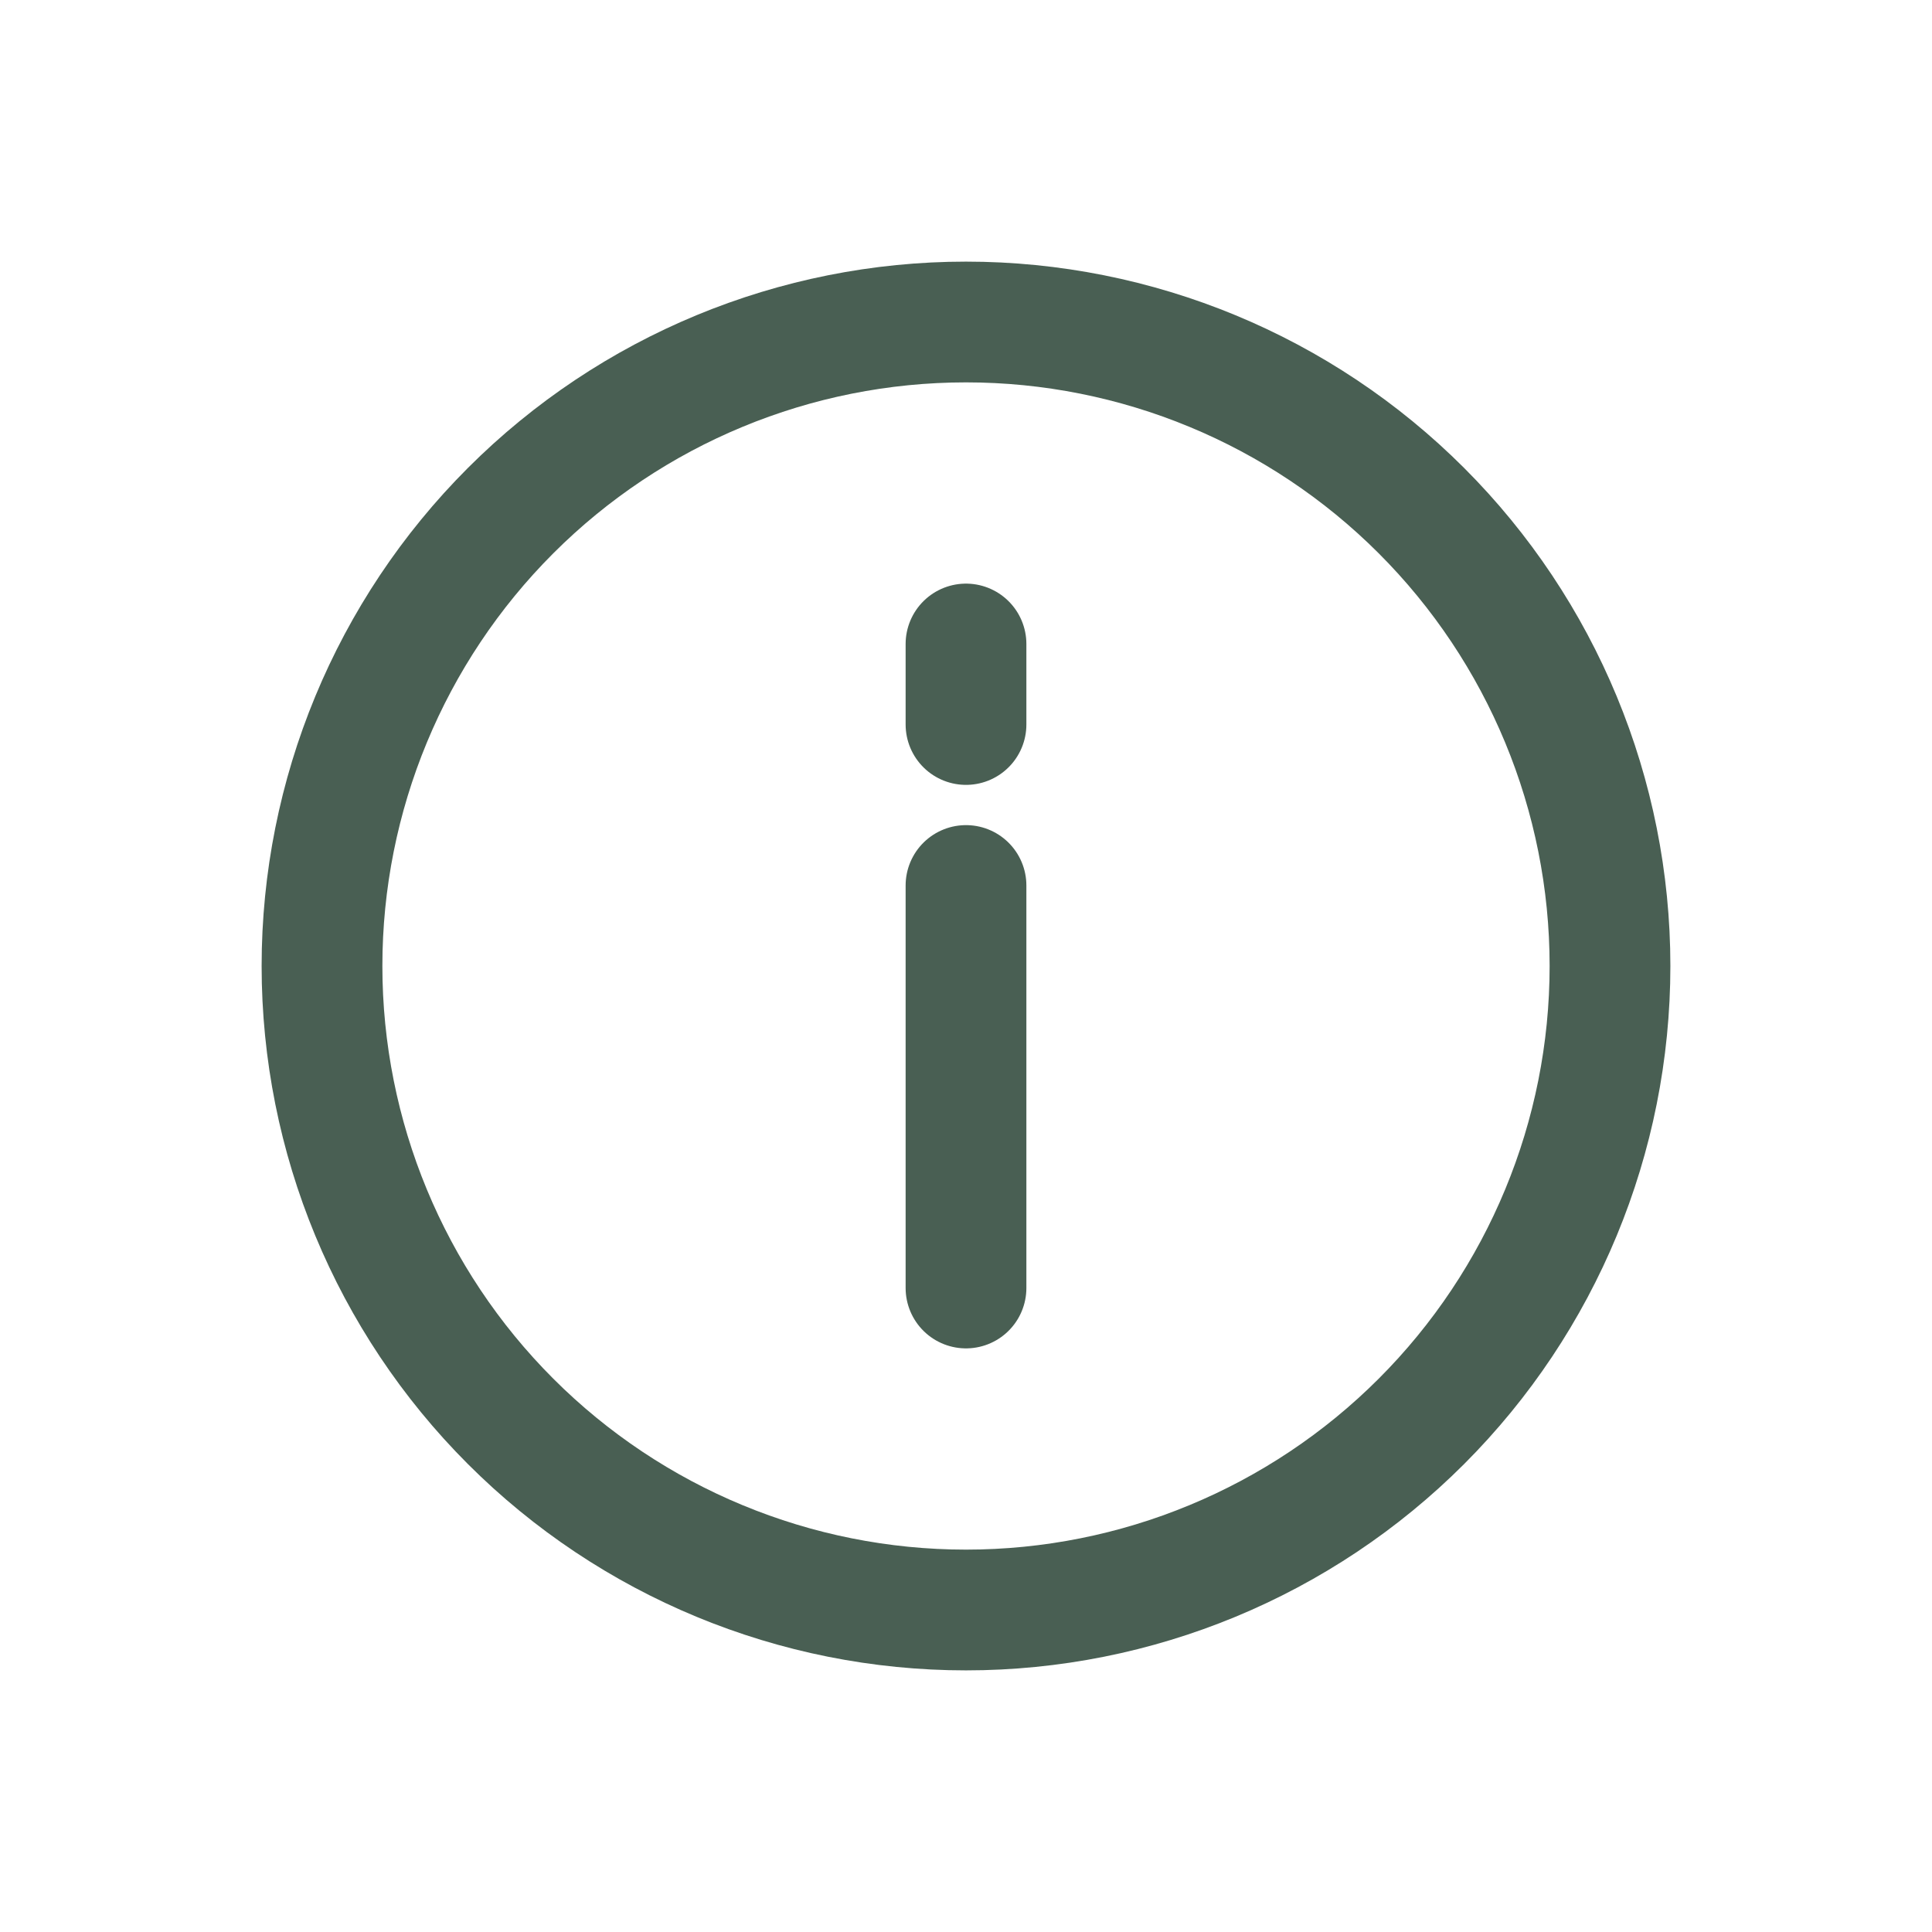
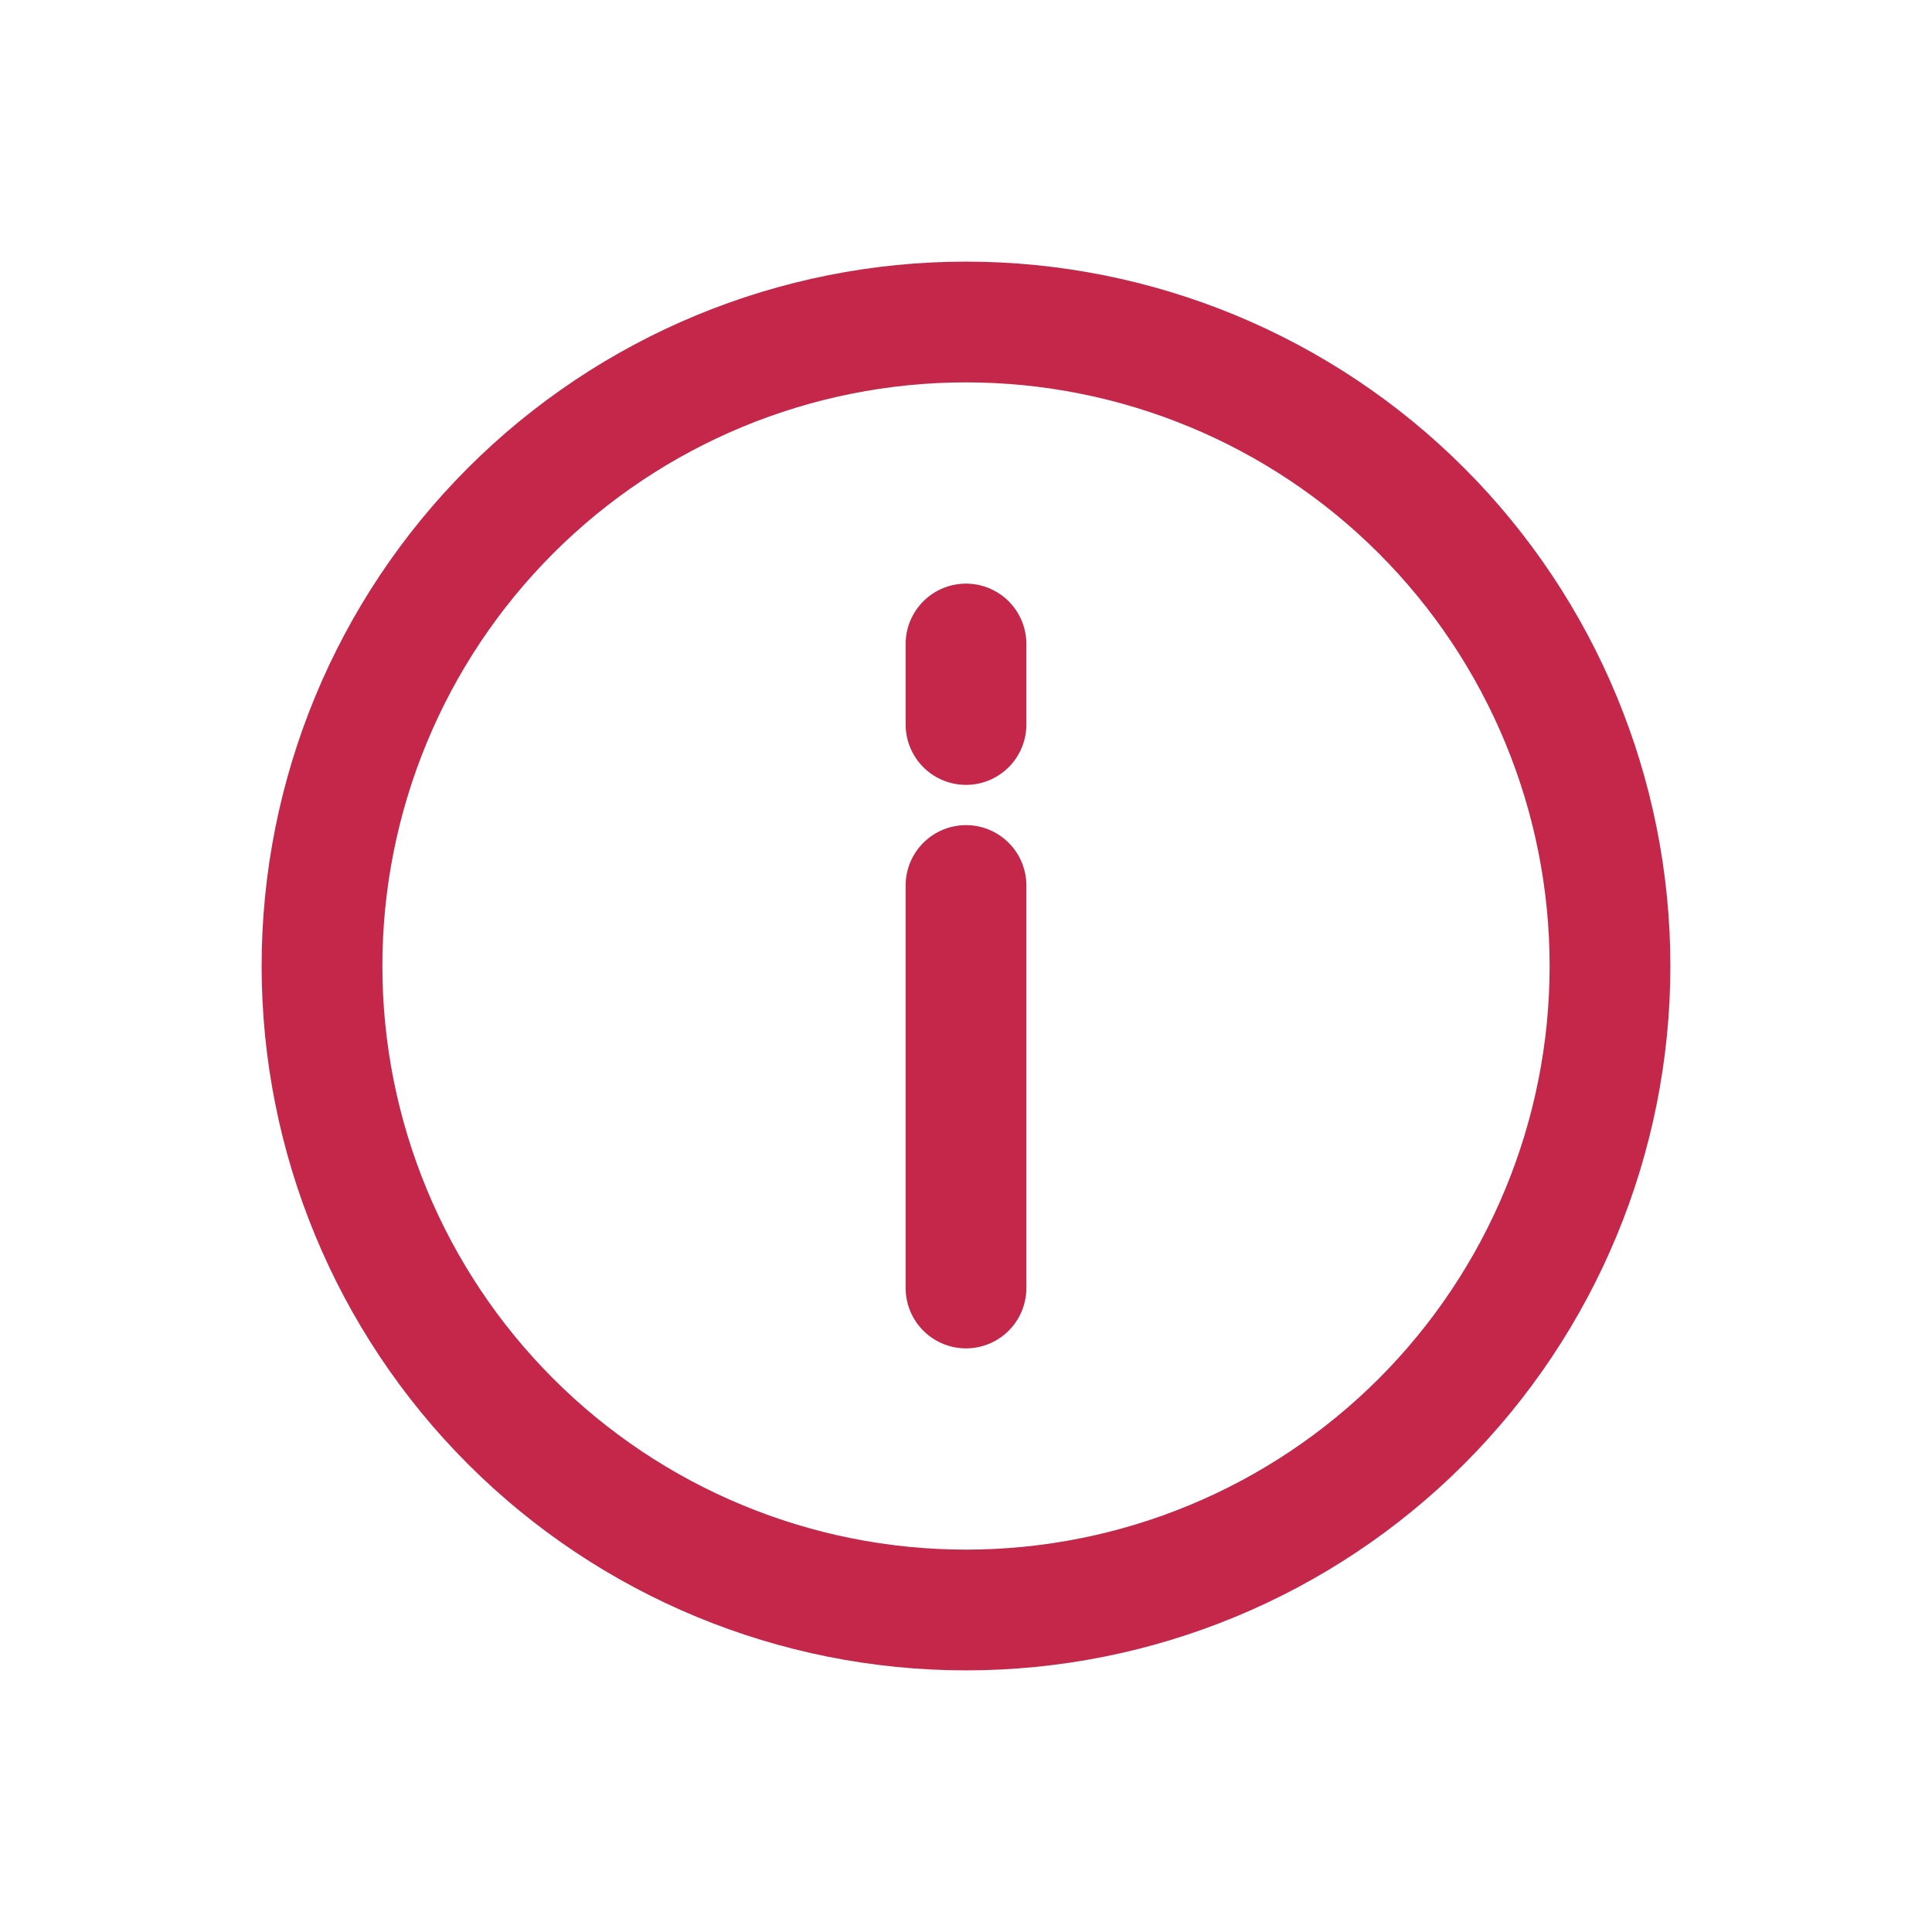
<svg xmlns="http://www.w3.org/2000/svg" preserveAspectRatio="none" overflow="visible" style="display: block;" width="24" height="24" viewBox="0 0 24 24" fill="none">
  <g id="Icon/info">
-     <path id="Vector" d="M12 11V16M12 8V9M12 4C9.878 4 7.843 4.843 6.343 6.343C4.843 7.843 4 9.878 4 12C4 14.122 4.843 16.157 6.343 17.657C7.843 19.157 9.878 20 12 20C14.122 20 16.157 19.157 17.657 17.657C19.157 16.157 20 14.122 20 12C20 9.878 19.157 7.843 17.657 6.343C16.157 4.843 14.122 4 12 4Z" stroke="#495F53" stroke-width="1.5" stroke-linecap="round" stroke-linejoin="round" />
+     <path id="Vector" d="M12 11V16M12 8V9M12 4C9.878 4 7.843 4.843 6.343 6.343C4.843 7.843 4 9.878 4 12C4 14.122 4.843 16.157 6.343 17.657C7.843 19.157 9.878 20 12 20C14.122 20 16.157 19.157 17.657 17.657C19.157 16.157 20 14.122 20 12C20 9.878 19.157 7.843 17.657 6.343C16.157 4.843 14.122 4 12 4Z" stroke="#c4274a" stroke-width="1.5" stroke-linecap="round" stroke-linejoin="round" />
  </g>
</svg>
